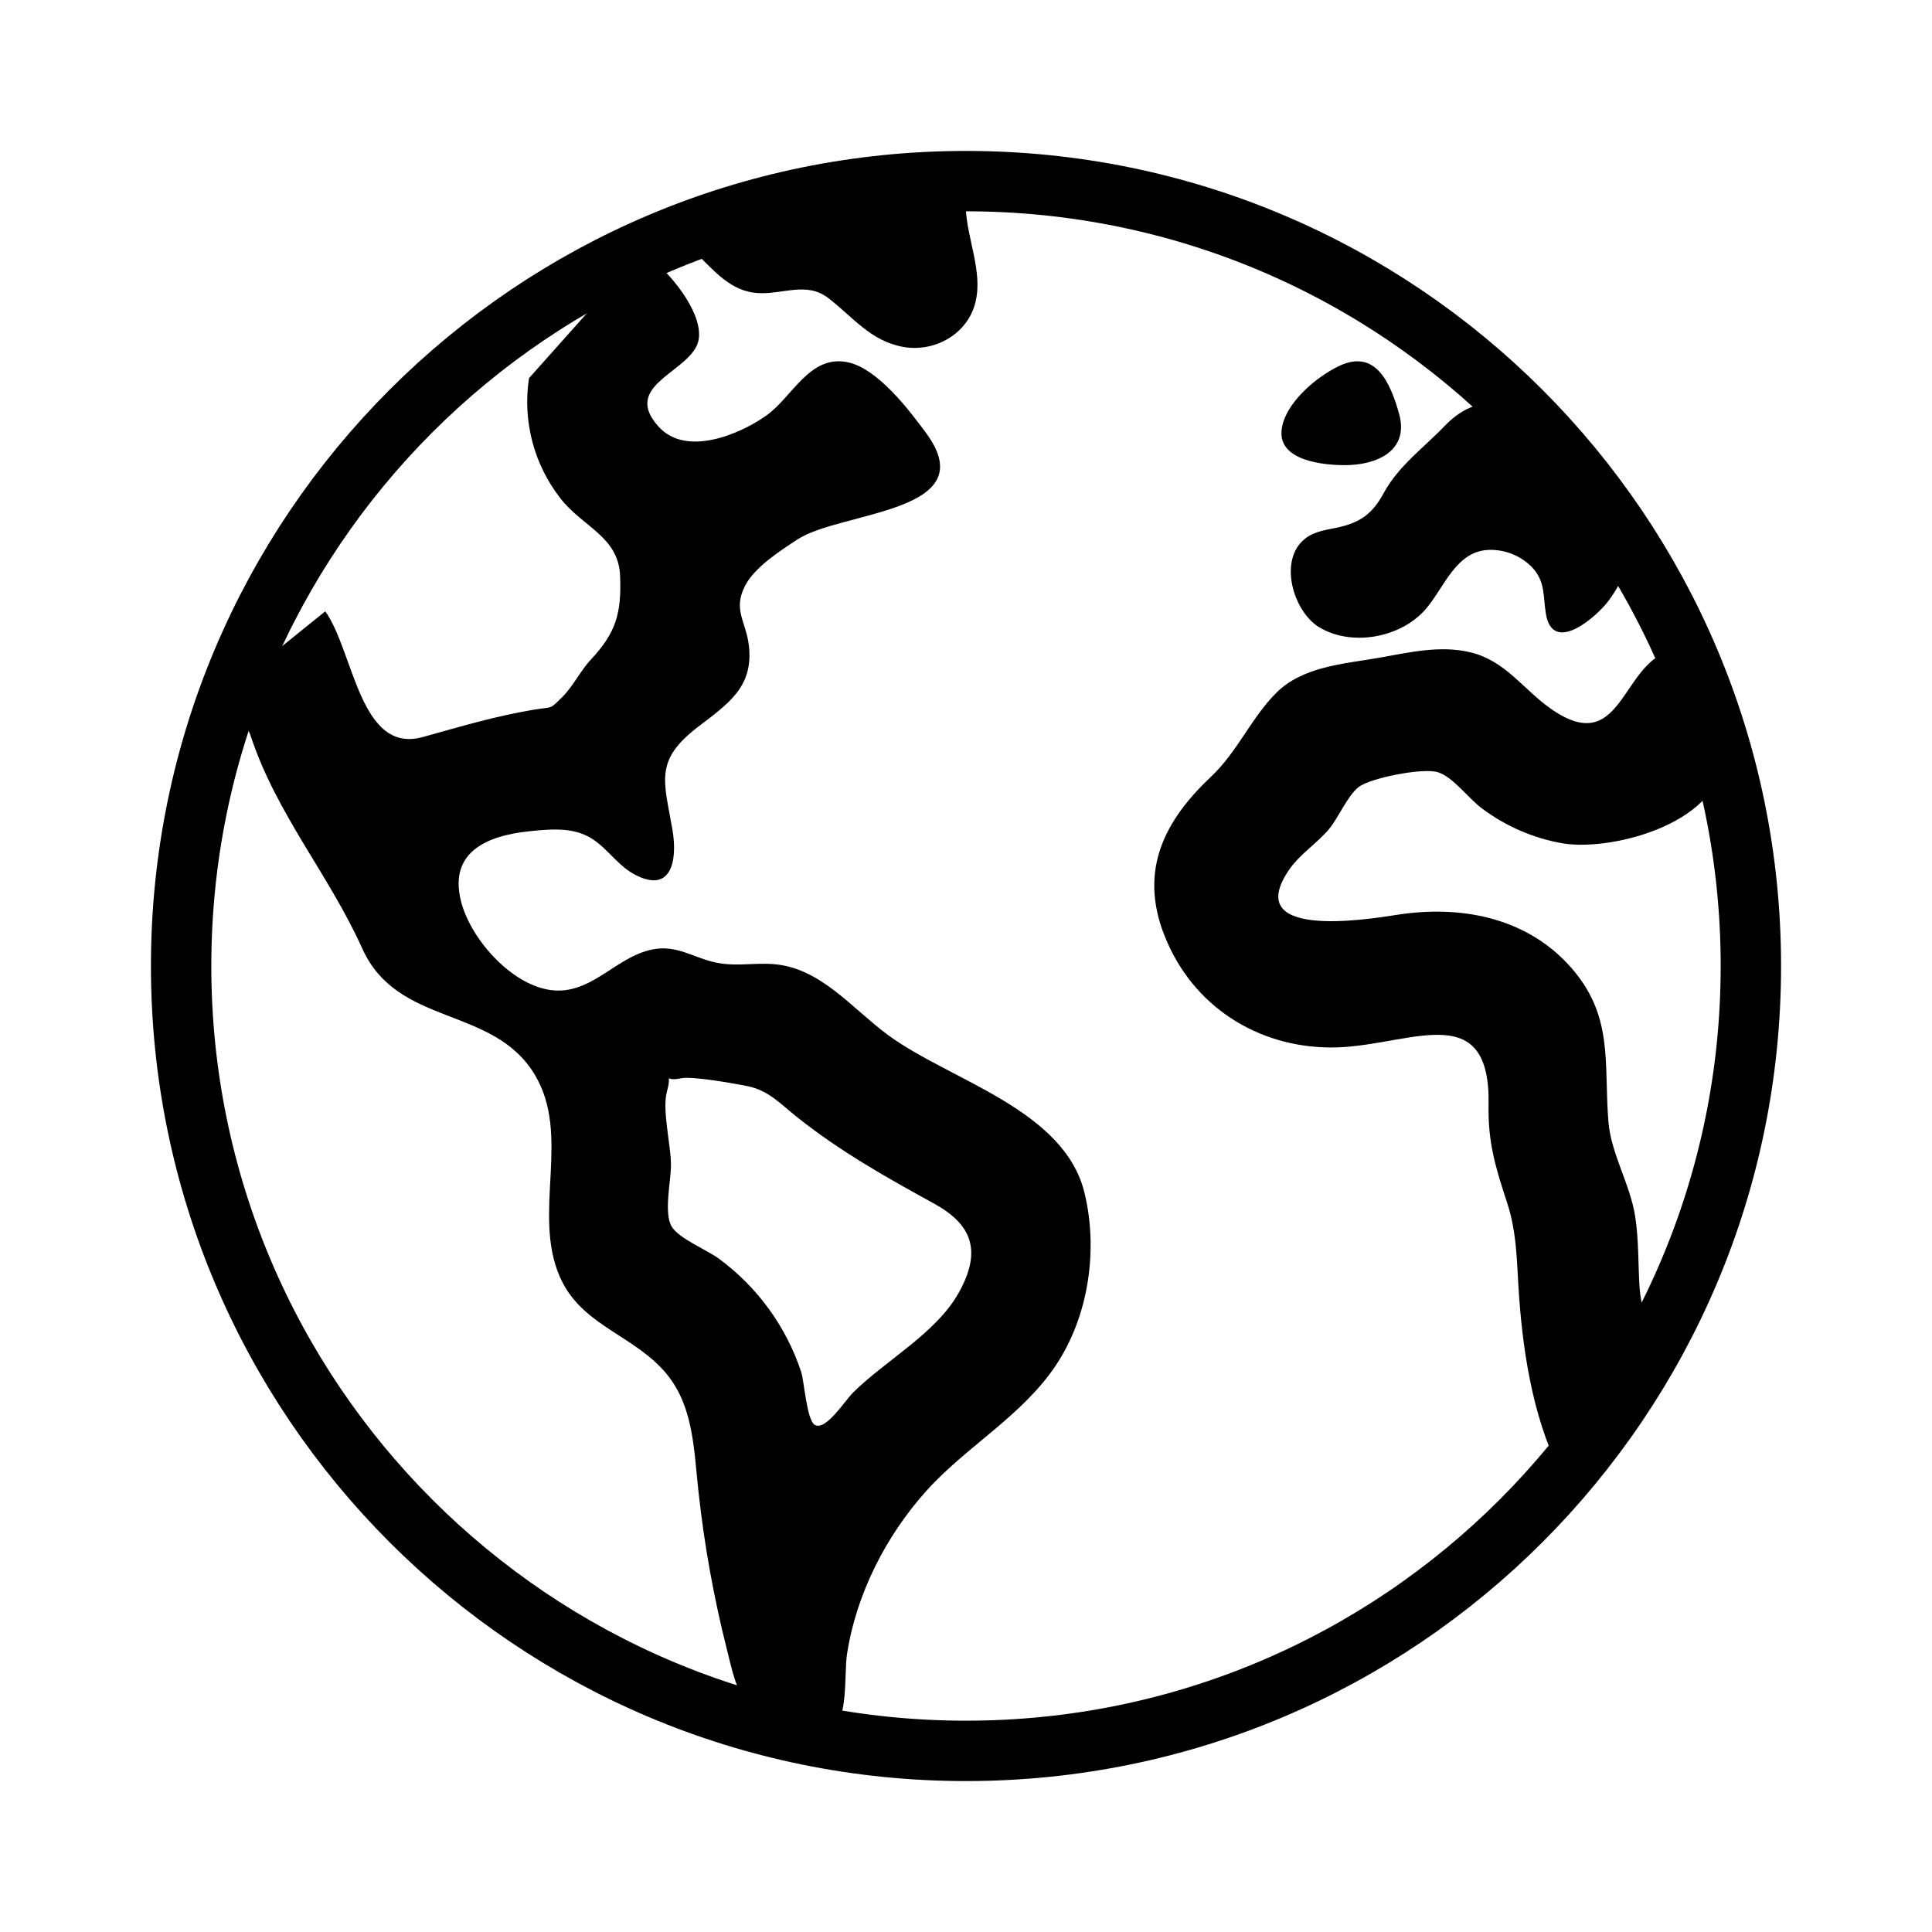
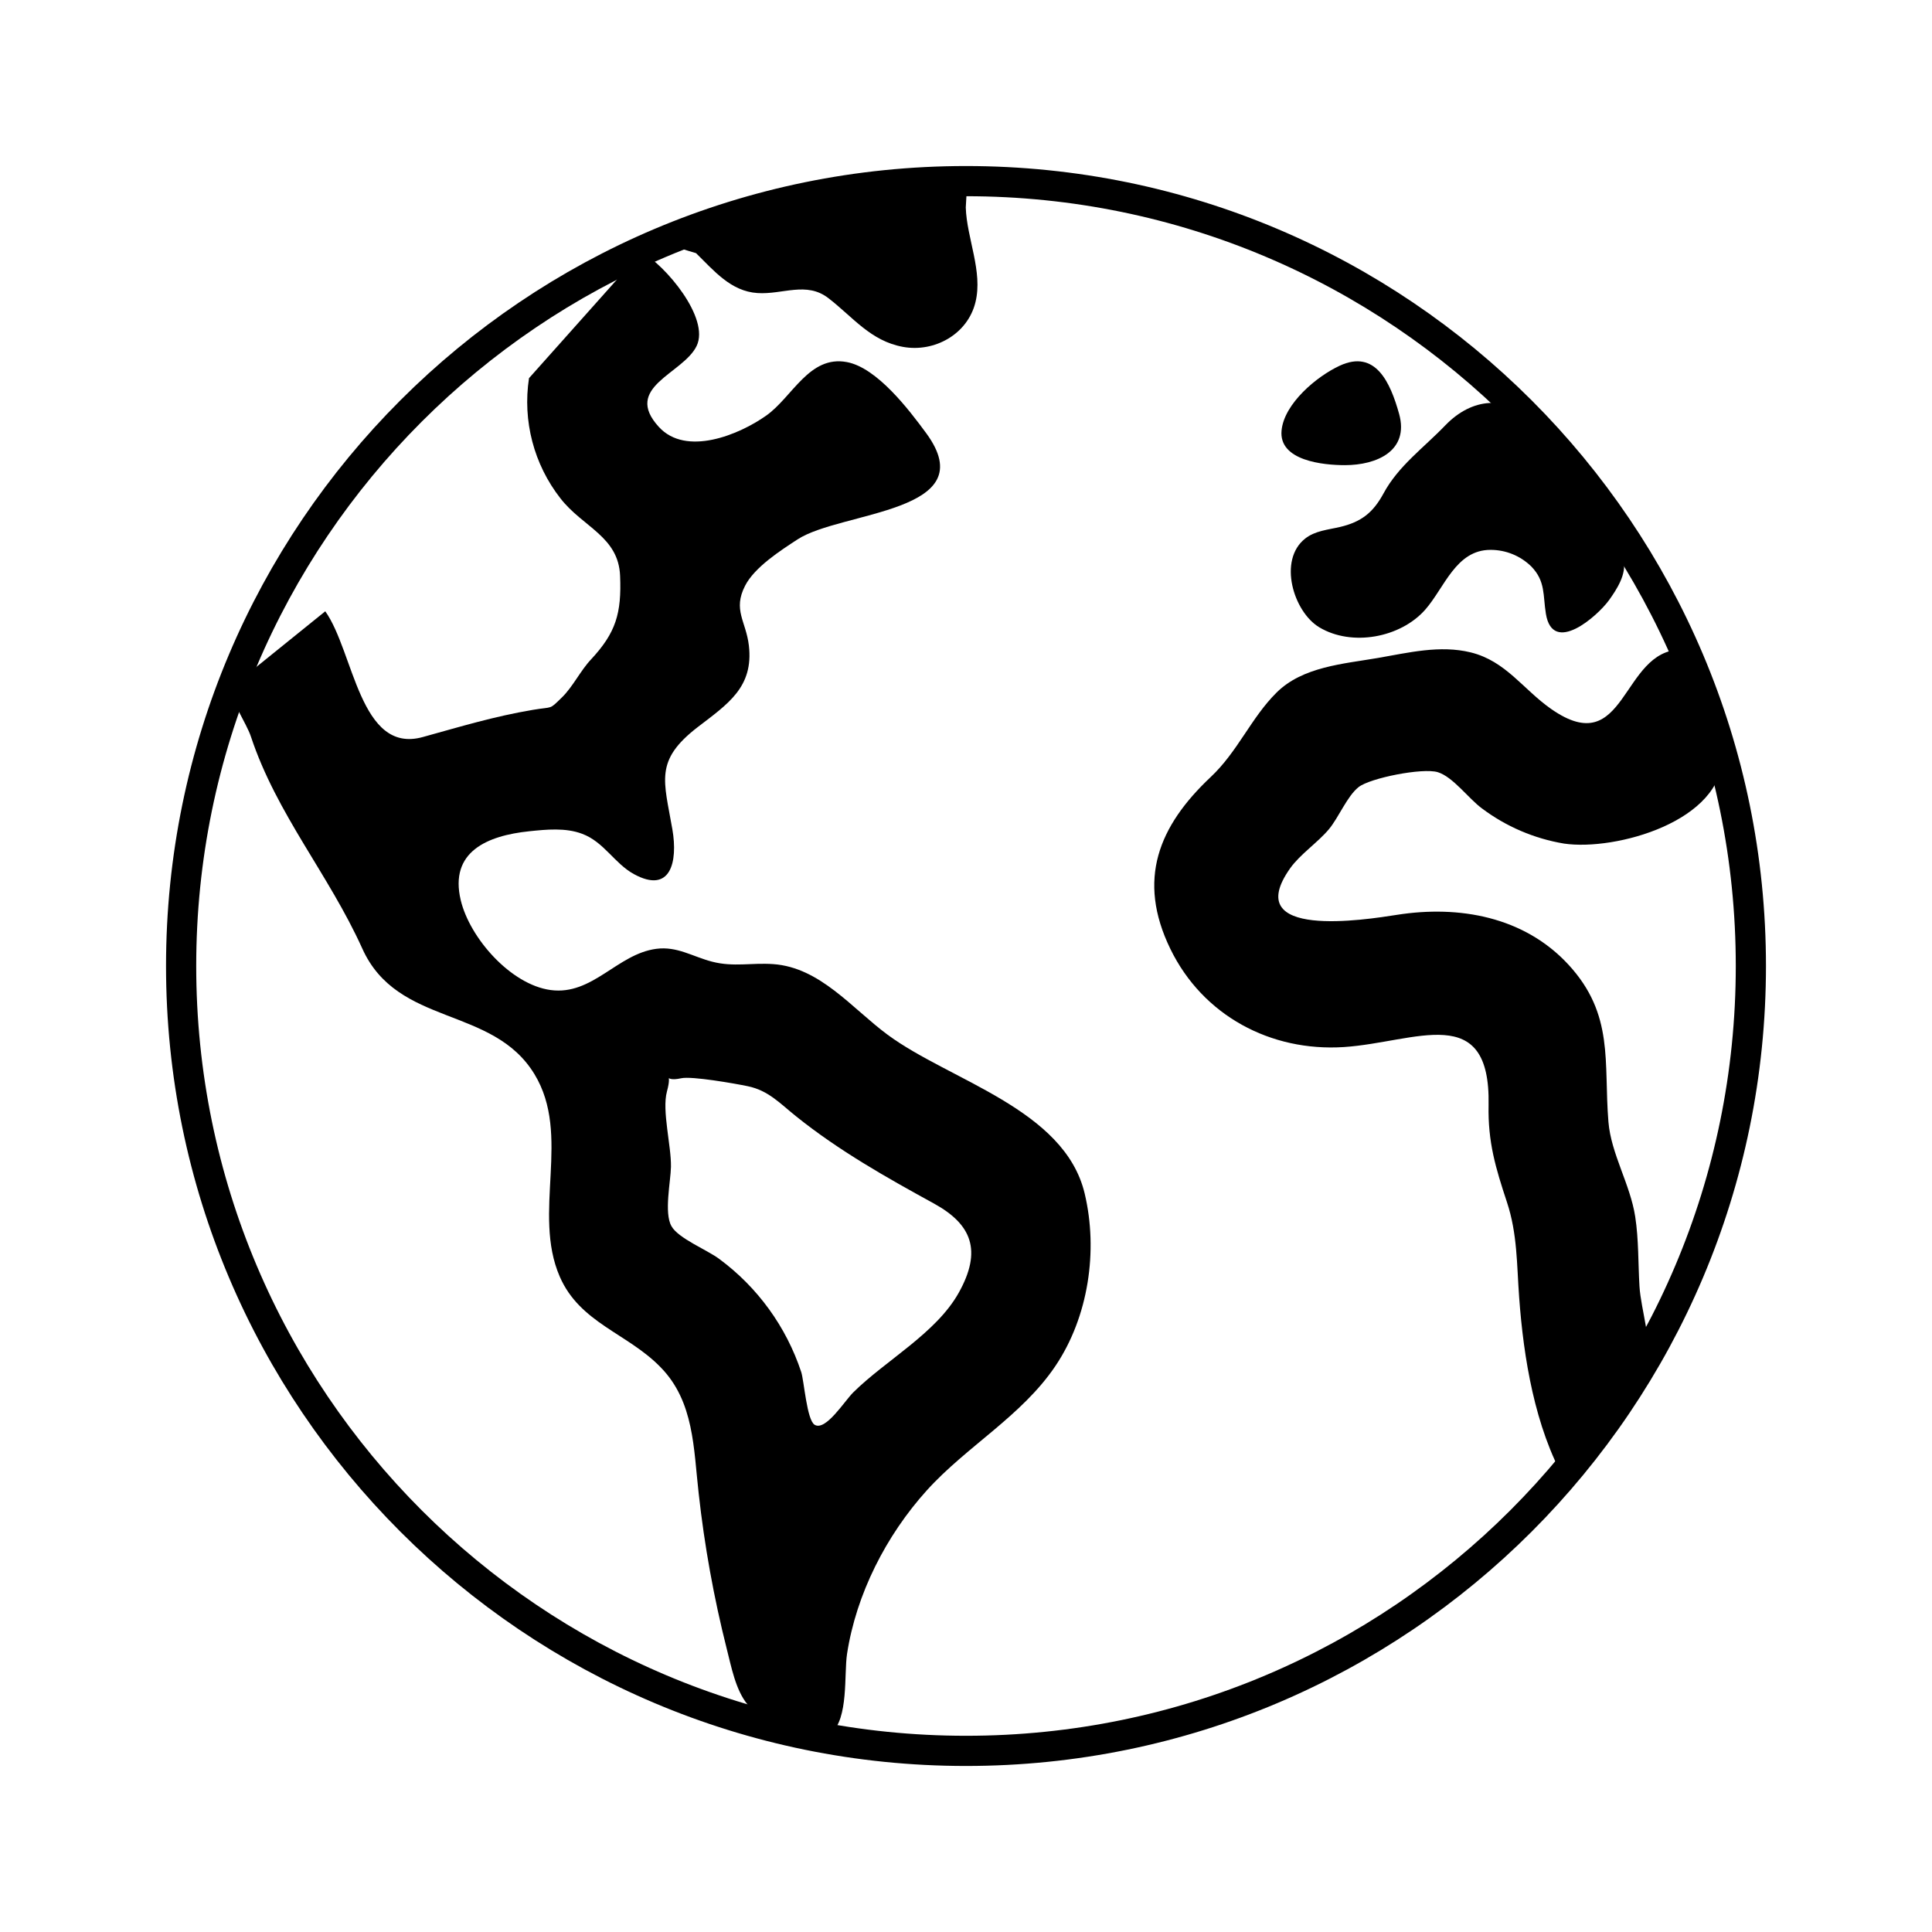
<svg xmlns="http://www.w3.org/2000/svg" width="512" height="512" viewBox="0 0 512 512">
-   <path d="M464,256c0-114.87-93.13-208-208-208S48,141.13,48,256s93.13,208,208,208S464,370.87,464,256Z" style="fill:none;stroke:#000;stroke-miterlimit:10;stroke-width:16px" />
+   <path d="M464,256c0-114.87-93.13-208-208-208S48,141.13,48,256s93.13,208,208,208S464,370.87,464,256Z" style="fill:none;stroke:#000;stroke-miterlimit:10;stroke-width:8px" />
  <path d="M445.57,172.14c-16.06.1-14.48,29.73-34.49,15.75-7.43-5.18-12-12.71-21.33-15-8.15-2-16.5.08-24.55,1.47-9.15,1.58-20,2.29-26.94,9.22-6.71,6.67-10.26,15.62-17.4,22.33-13.81,13-19.64,27.19-10.7,45.57,8.6,17.67,26.59,27.26,46,26,19.07-1.27,38.88-12.33,38.33,15.38-.2,9.8,1.85,16.6,4.86,25.71,2.79,8.4,2.6,16.54,3.24,25.21,1.18,16.2,4.16,34.36,12.2,48.67l15-21.16c1.85-2.62,5.72-6.29,6.64-9.38,1.63-5.47-1.58-14.87-1.95-21s-.19-12.34-1.13-18.47c-1.32-8.59-6.4-16.64-7.1-25.13-1.29-15.81,1.6-28.43-10.58-41.65-11.76-12.75-29-15.81-45.47-13.22-8.3,1.3-41.71,6.64-28.3-12.33,2.65-3.73,7.28-6.79,10.26-10.34,2.59-3.09,4.84-8.77,7.88-11.18s17-5.18,21-3.95,8.17,7,11.64,9.56a49.89,49.89,0,0,0,21.81,9.36c13.66,2,42.22-5.94,42-23.46C456.45,191.7,448.65,180,445.57,172.14Z" />
  <path d="M287.45,316.3c-5.33-22.44-35.82-29.94-52.26-42.11-9.45-7-17.86-17.81-30.27-18.69-5.72-.41-10.51.83-16.18-.64-5.2-1.34-9.28-4.14-14.82-3.41-10.35,1.36-16.88,12.42-28,10.92-10.55-1.42-21.42-13.76-23.82-23.81-3.08-12.92,7.14-17.11,18.09-18.26,4.57-.48,9.7-1,14.09.67,5.78,2.15,8.51,7.81,13.7,10.67,9.73,5.33,11.7-3.19,10.21-11.83-2.23-12.94-4.83-18.22,6.71-27.12,8-6.14,14.84-10.58,13.56-21.61-.76-6.48-4.31-9.41-1-15.86,2.51-4.91,9.4-9.34,13.89-12.27,11.59-7.56,49.65-7,34.1-28.16-4.57-6.21-13-17.31-21-18.83-10-1.89-14.44,9.27-21.41,14.19-7.2,5.09-21.22,10.87-28.43,3-9.7-10.59,6.43-14.07,10-21.46S176.34,70.33,170,66.79l-29.81,33.43a41.52,41.52,0,0,0,8.34,31.86c5.93,7.63,15.37,10.08,15.8,20.5.42,10-1.14,15.12-7.68,22.15-2.83,3-4.83,7.26-7.71,10.07-3.53,3.43-2.22,2.38-7.73,3.32-10.36,1.75-19.18,4.45-29.19,7.21C95.34,199.94,93.8,172.69,86.2,162l-25,20.19c-.27,3.31,4.1,9.4,5.29,13C73.32,215.76,87.1,231.67,96,251.35c9.37,20.84,34.53,15.06,45.64,33.32,9.86,16.2-.67,36.71,6.71,53.67,5.36,12.31,18,15,26.72,24,8.91,9.09,8.72,21.53,10.08,33.36a305.22,305.22,0,0,0,7.45,41.28c1.21,4.69,2.32,10.89,5.53,14.76,2.2,2.66,9.75,4.95,6.7,5.83,4.26.7,11.85,4.68,15.4,1.76,4.68-3.84,3.43-15.66,4.24-21,2.43-15.9,10.39-31.45,21.13-43.35,10.61-11.74,25.15-19.69,34.11-33C288.44,349,291.07,331.49,287.45,316.3Zm-33.39,26.32c-6,10.71-19.36,17.88-27.95,26.39-2.33,2.31-7.29,10.31-10.21,8.58-2.09-1.24-2.8-11.62-3.57-14a61.17,61.17,0,0,0-21.71-29.95c-3.13-2.37-10.89-5.45-12.68-8.7-2-3.53-.2-11.86-.13-15.7.11-5.6-2.44-14.91-1.06-20,1.6-5.87-1.48-2.33,3.77-3.49,2.77-.62,14.21,1.39,17.66,2.11,5.48,1.14,8.5,4.55,12.82,8,11.36,9.11,23.87,16.16,36.6,23.14C257.46,324.46,260.36,331.37,254.06,342.62Z" />
  <path d="M184.46,67.09c4.74,4.63,9.2,10.11,16.27,10.57,6.69.45,13-3.17,18.84,1.38,6.48,5,11.15,11.33,19.75,12.89,8.32,1.51,17.13-3.35,19.19-11.86,2-8.11-2.31-16.93-2.57-25.07,0-1.13.61-6.15-.17-7-.58-.64-5.42.08-6.16.1q-8.13.24-16.22,1.12a207.1,207.1,0,0,0-57.18,14.65C178.64,65.55,181.69,66.22,184.46,67.09Z" />
  <path d="M356.4,123.27c8.49,0,17.11-3.8,14.37-13.62-2.3-8.23-6.22-17.16-15.76-12.72-6.07,2.82-14.67,10-15.38,17.12C338.82,122.13,350.74,123.27,356.4,123.27Z" />
  <path d="M349.62,166.24c8.67,5.19,21.53,2.75,28.07-4.66,5.11-5.8,8.12-15.87,17.31-15.86a15.4,15.4,0,0,1,10.82,4.41c3.8,3.93,3.05,7.62,3.86,12.54,1.81,11.05,13.66.63,16.75-3.65,2-2.79,4.71-6.93,3.8-10.56-.84-3.39-4.8-7-6.56-10.11-5.14-9-9.37-19.47-17.07-26.74-7.41-7-16.52-6.19-23.55,1.08-5.76,6-12.45,10.75-16.39,18.05-2.78,5.13-5.91,7.58-11.54,8.91-3.1.73-6.64,1-9.24,3.08C338.64,148.43,342.76,162.12,349.62,166.24Z" />
</svg>
